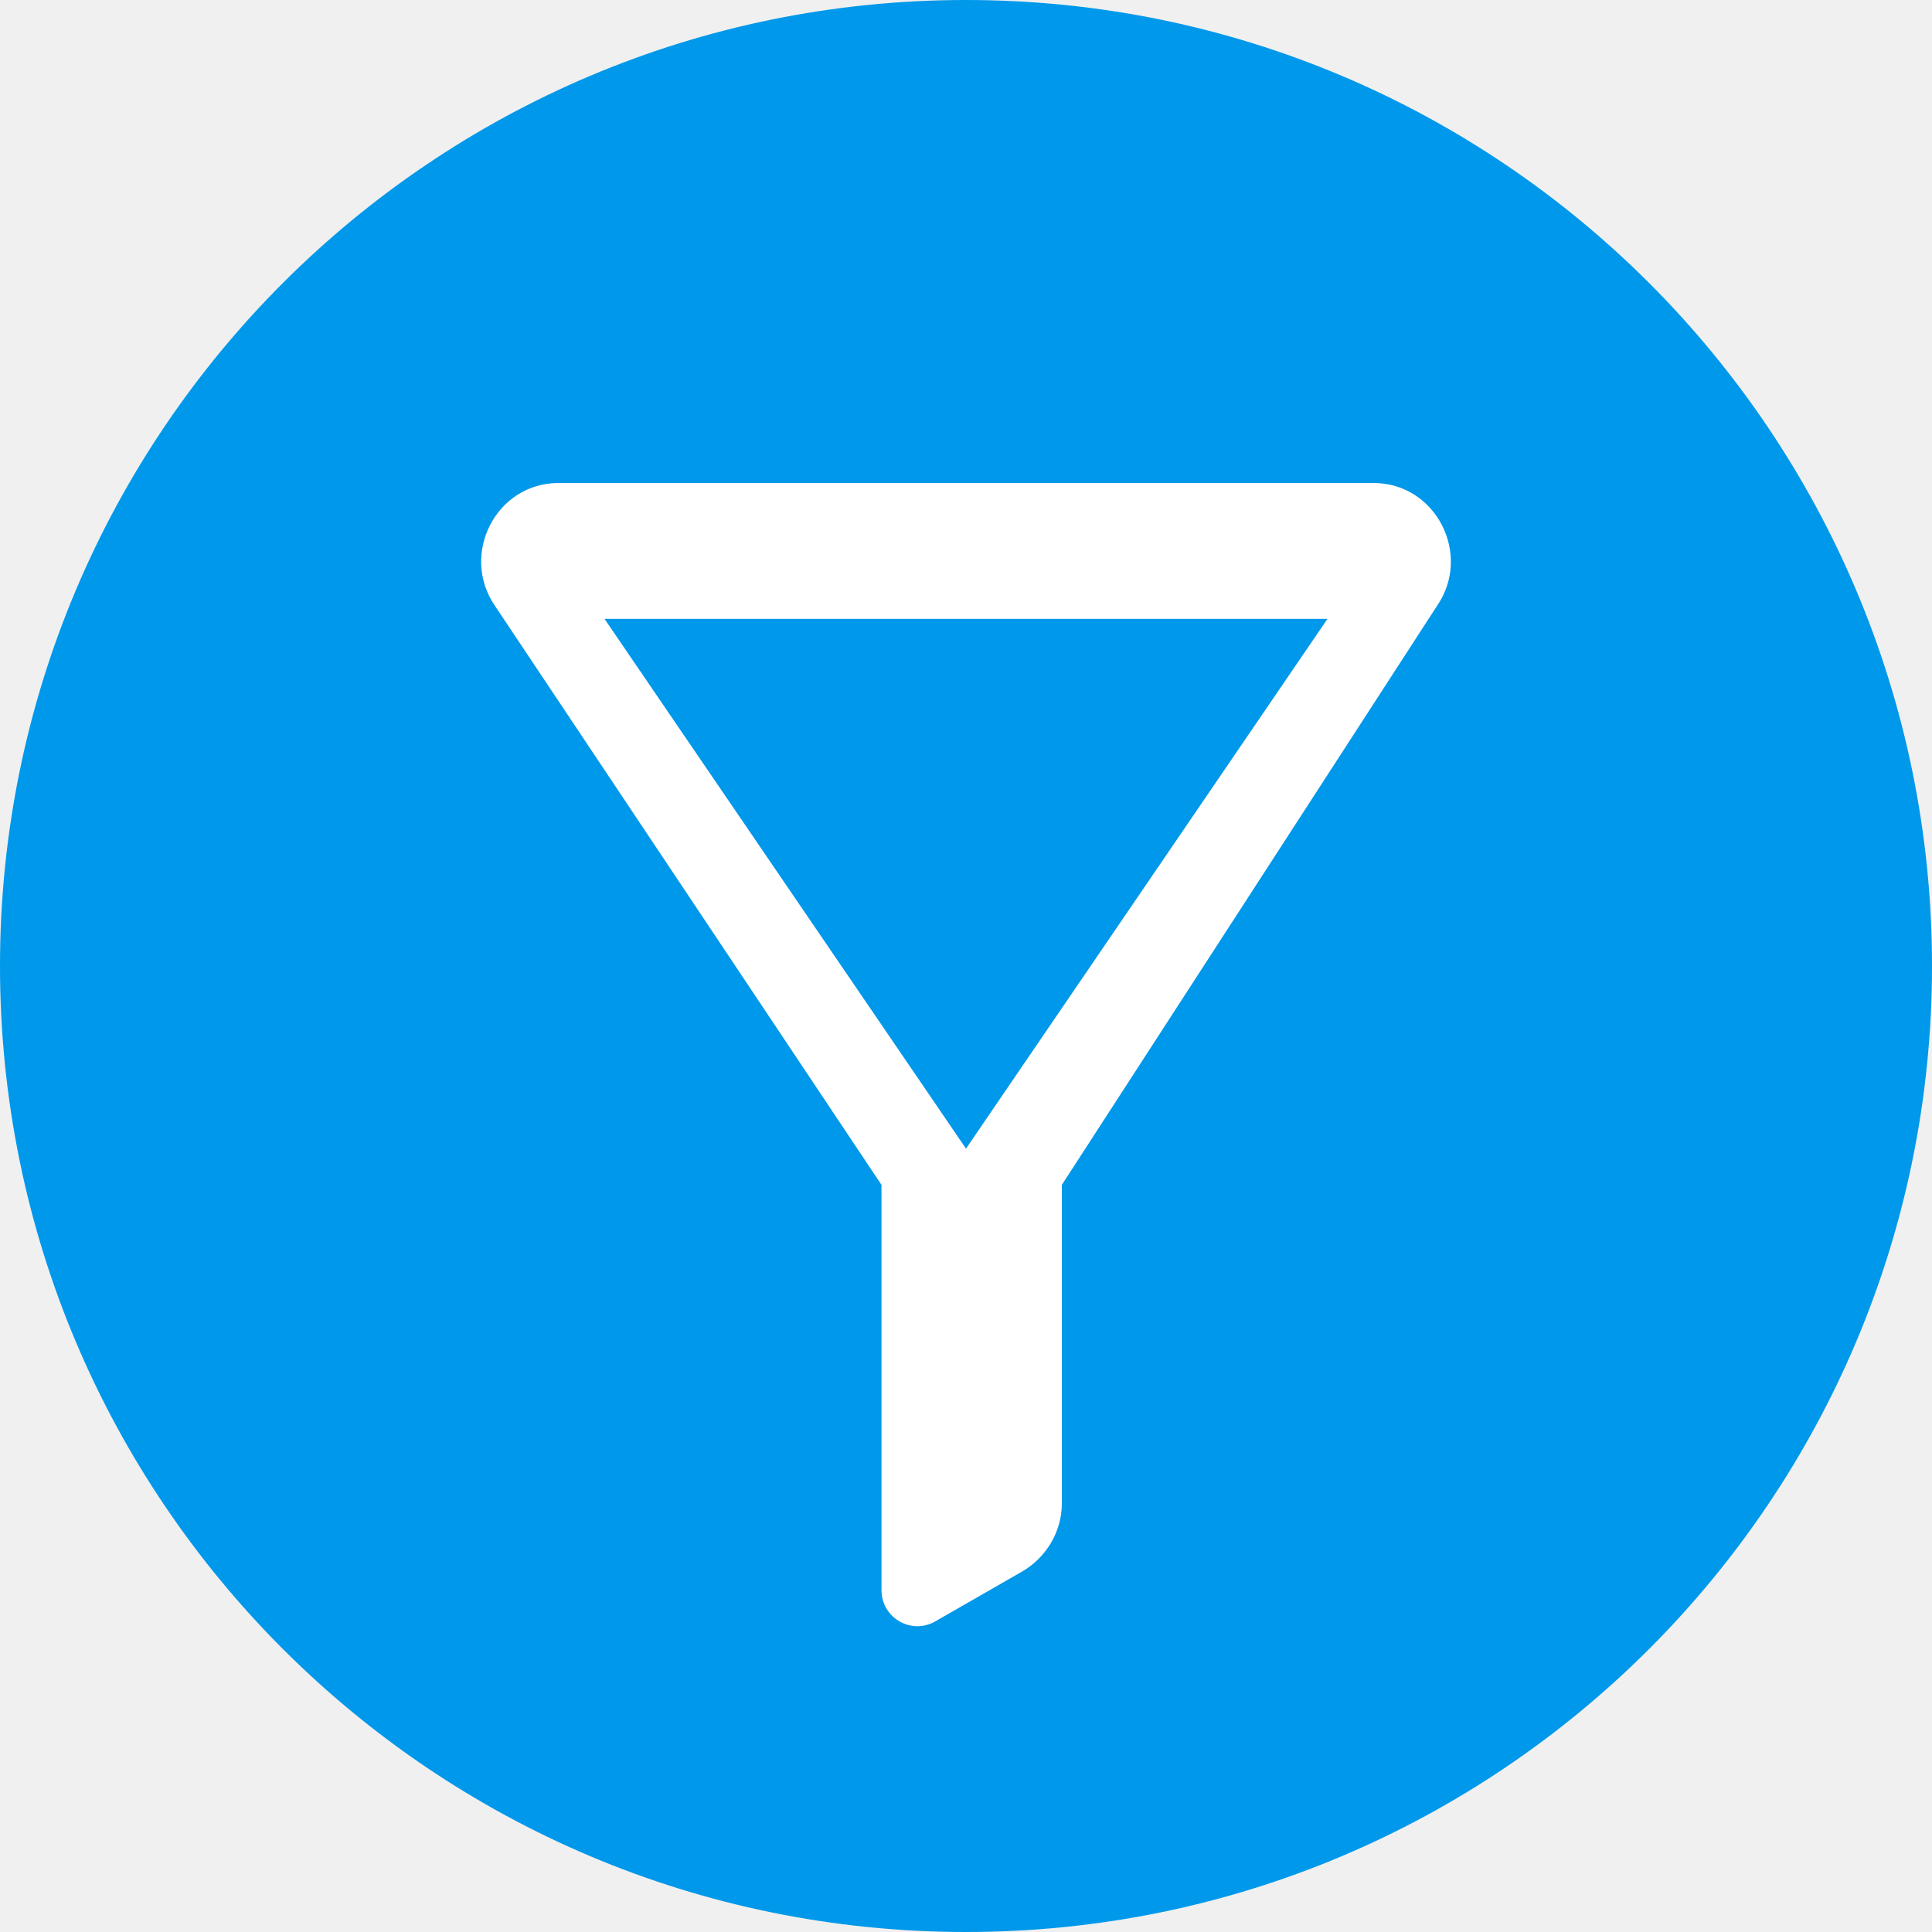
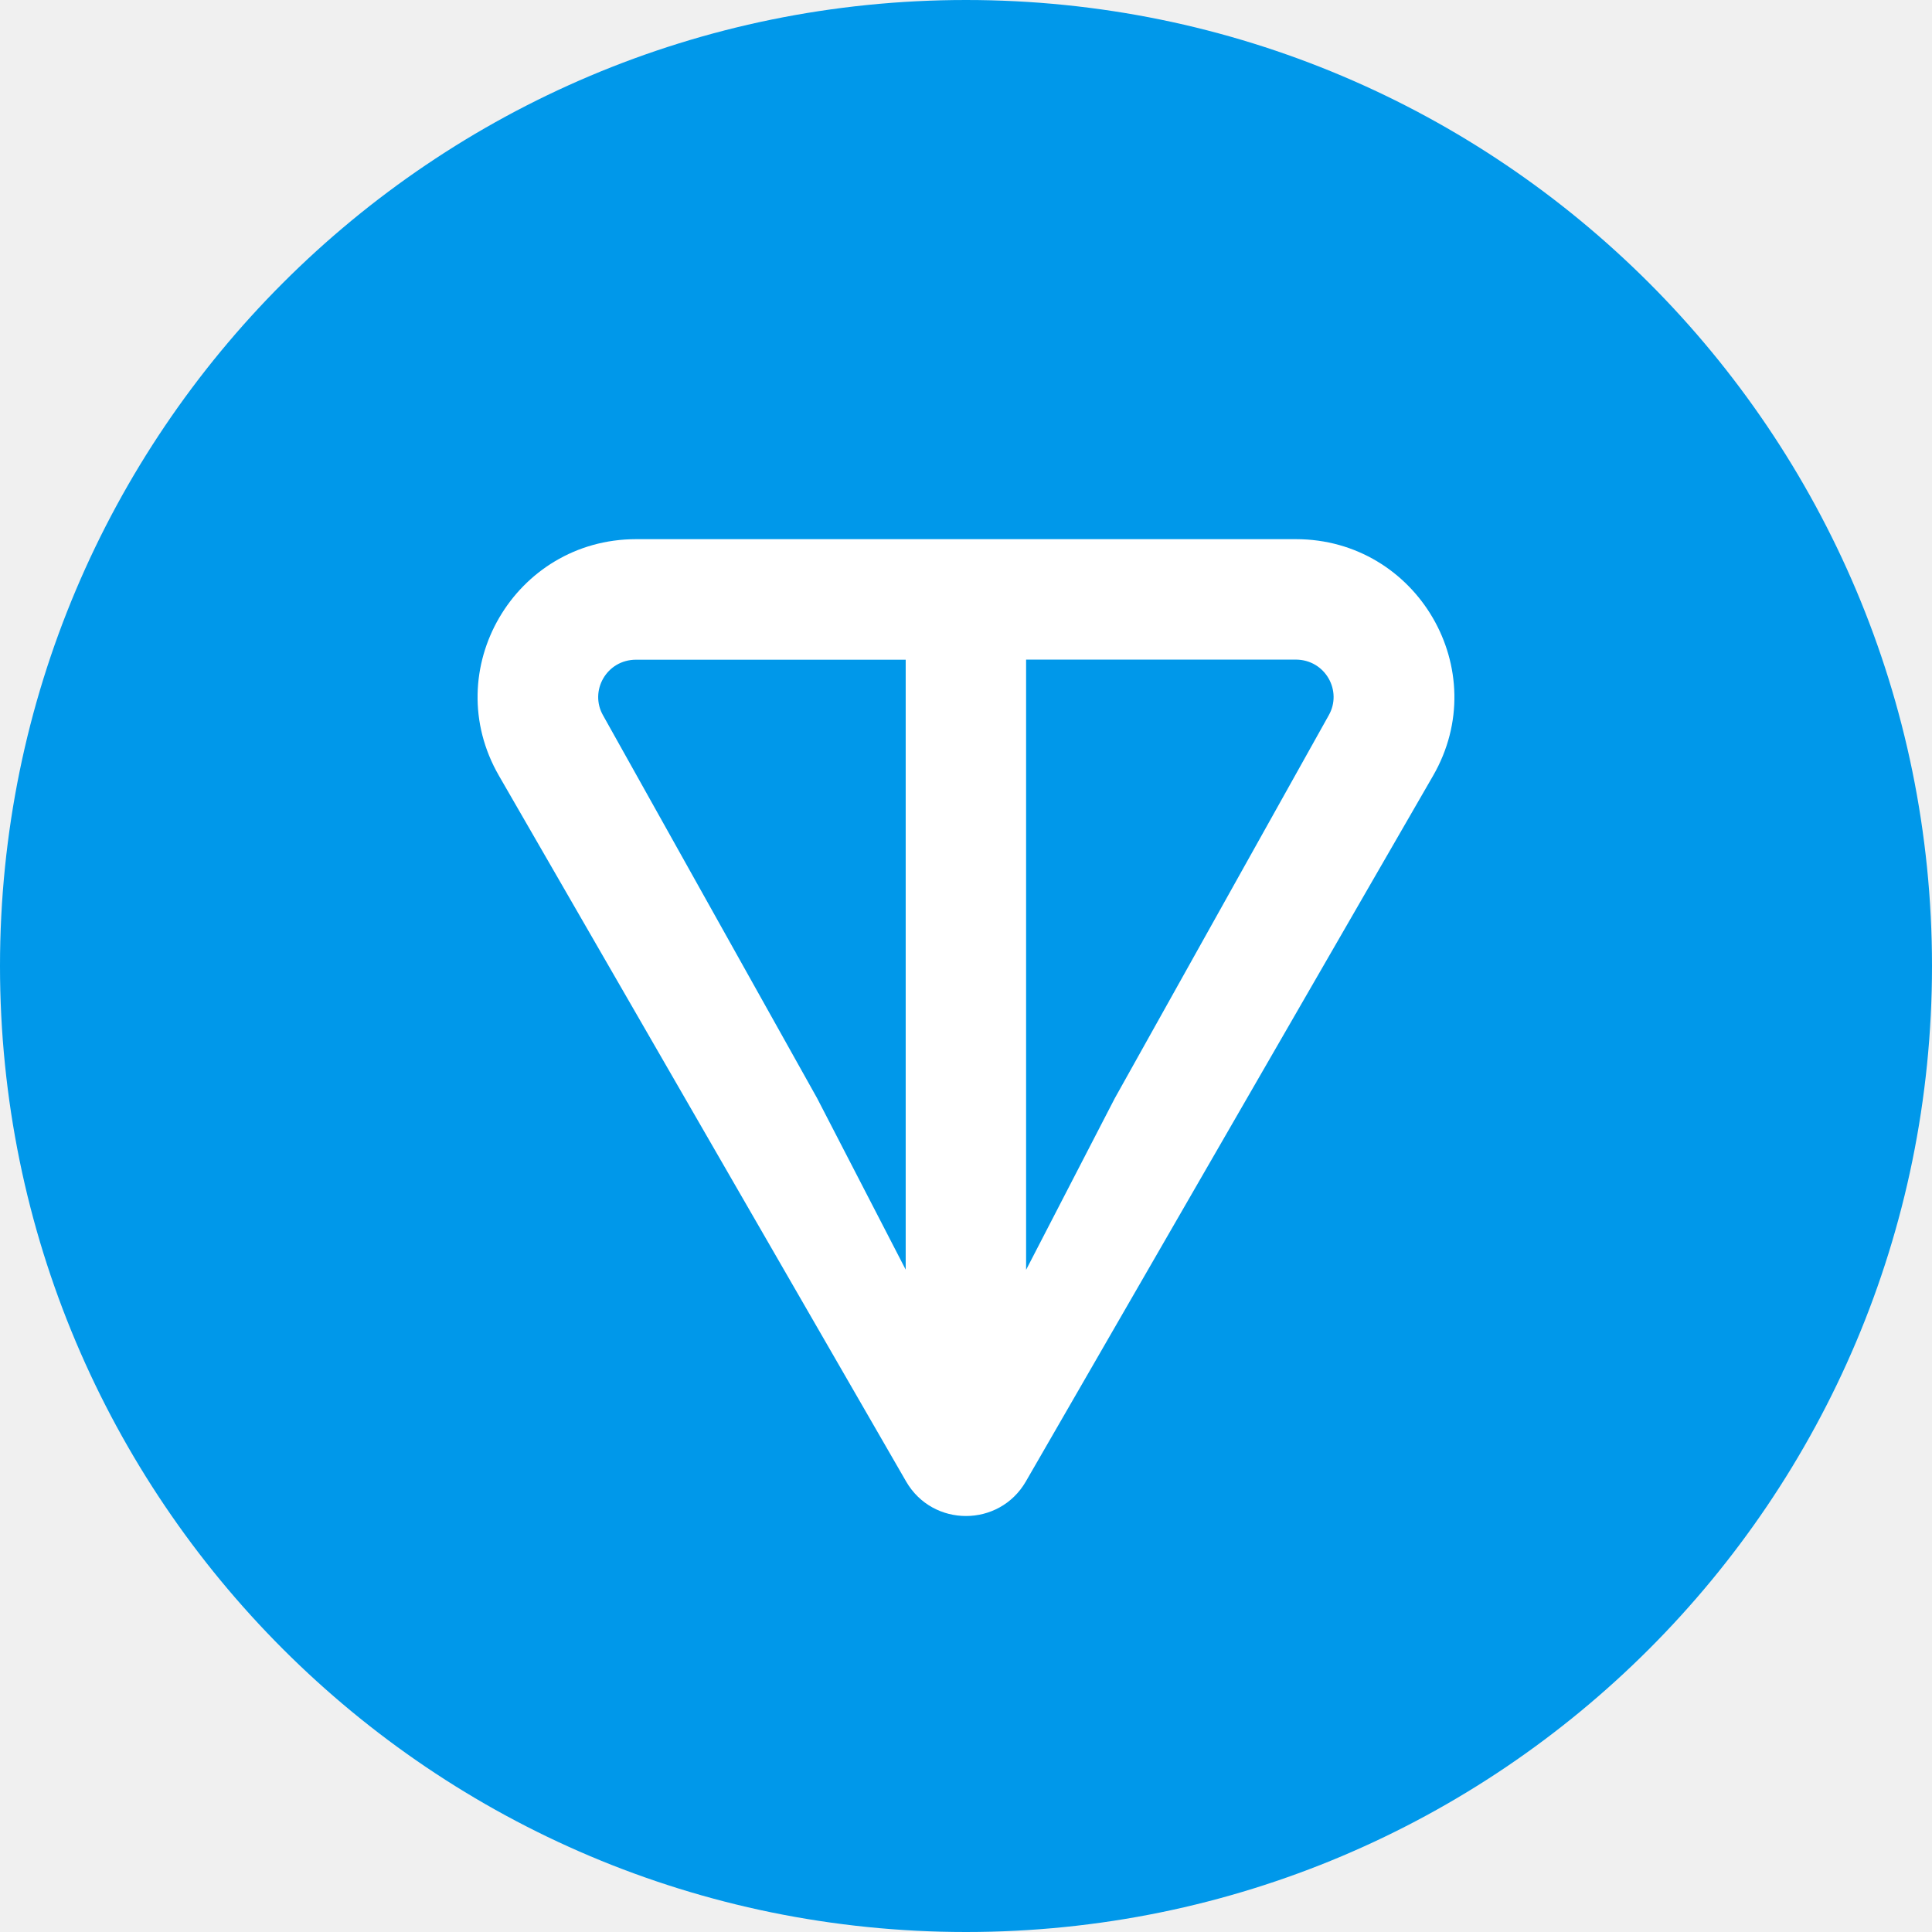
- <svg xmlns="http://www.w3.org/2000/svg" viewBox="0 0 256 256" role="img" aria-label="TON logo">
-   <circle cx="128" cy="128" r="128" fill="#0098EA" />
-   <path fill="#fff" d="M74 64h108c8.3 0 13.1 9.5 8.4 16.3L140.7 157v42.2c0 3.7-2 7.1-5.2 9l-11.5 6.6c-3.2 1.9-7.2-.4-7.2-4.1V157L65.6 80.3C60.9 73.5 65.7 64 74 64Zm6.1 18 47.9 70.2L175.9 82H80.1Z" />
+ <svg xmlns="http://www.w3.org/2000/svg" width="56" height="56" viewBox="0 0 56 56" fill="none">
+   <path d="M28 56C43.464 56 56 43.464 56 28C56 12.536 43.464 0 28 0C12.536 0 0 12.536 0 28C0 43.464 12.536 56 28 56Z" fill="#0098EA" />
+   <path d="M37.56 15.628H18.439C14.923 15.628 12.694 19.42 14.463 22.486L26.264 42.941C27.035 44.276 28.964 44.276 29.735 42.941L41.538 22.486C43.304 19.425 41.076 15.628 37.563 15.628H37.56ZM26.255 36.807L23.685 31.833L17.483 20.741C17.074 20.032 17.579 19.122 18.436 19.122H26.252V36.809L26.255 36.807ZM38.511 20.739L32.312 31.835L29.742 36.807V19.119H37.558C38.415 19.119 38.92 20.029 38.511 20.739Z" fill="white" />
</svg>
